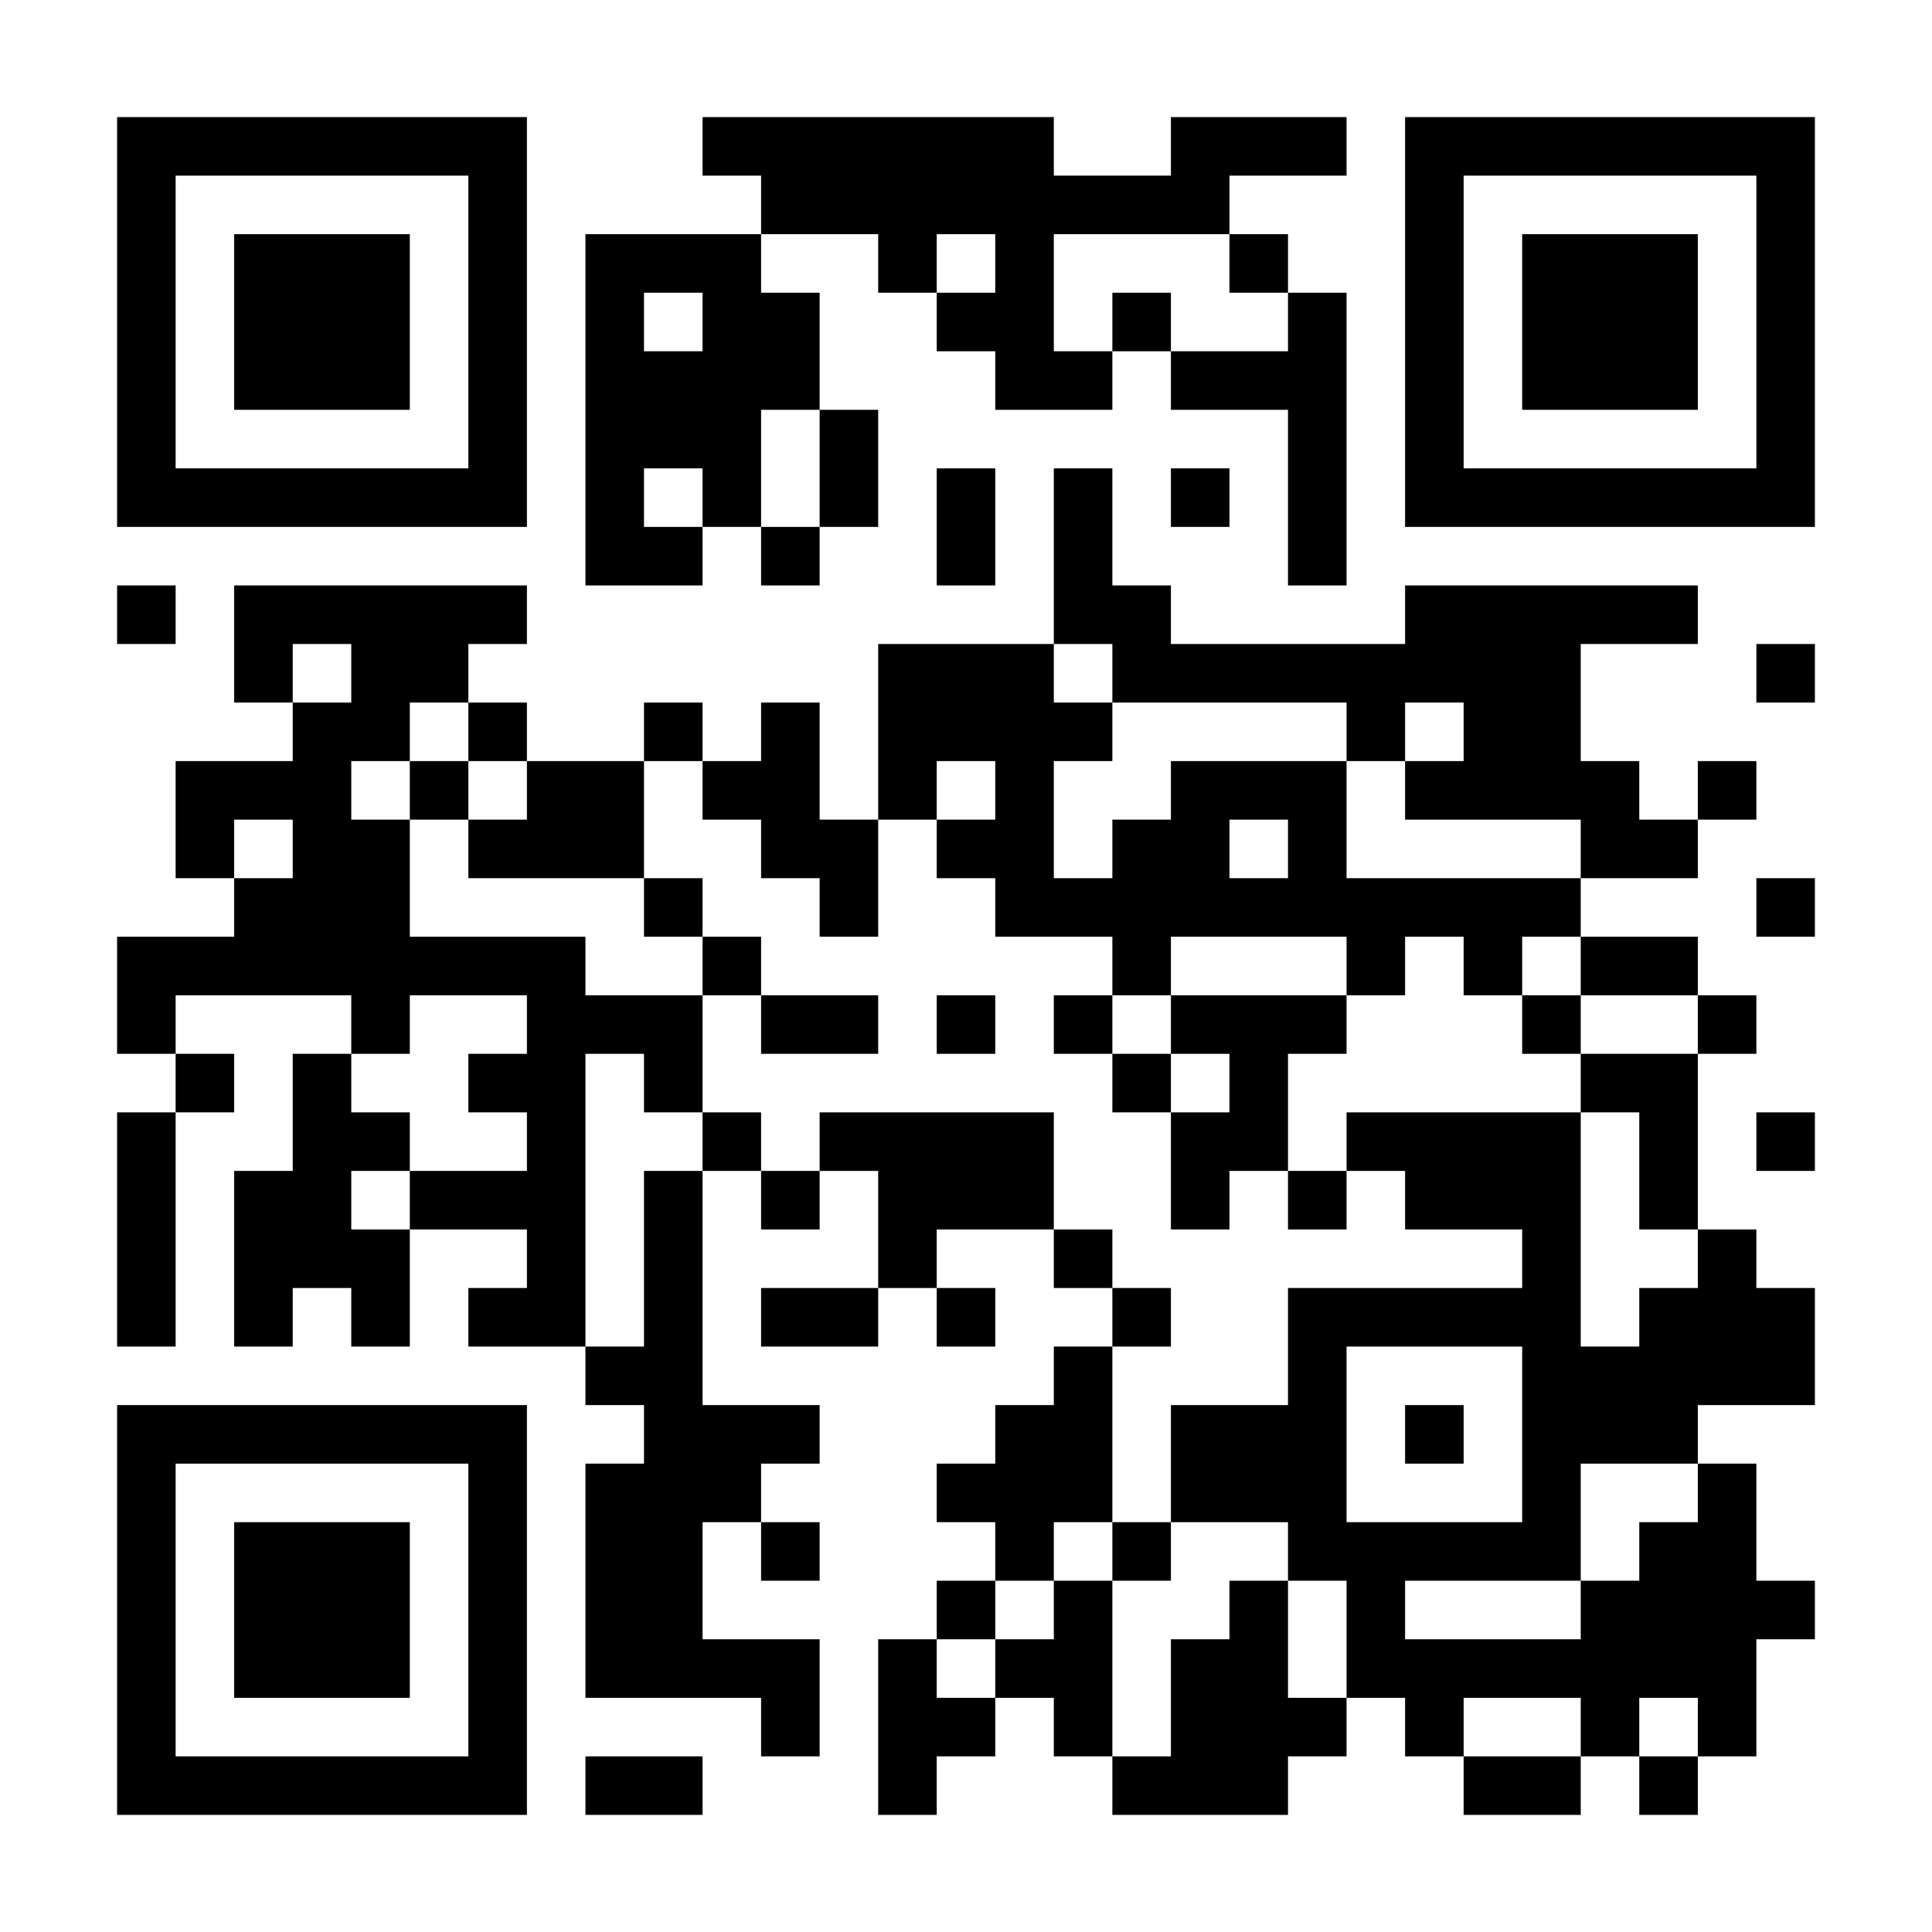
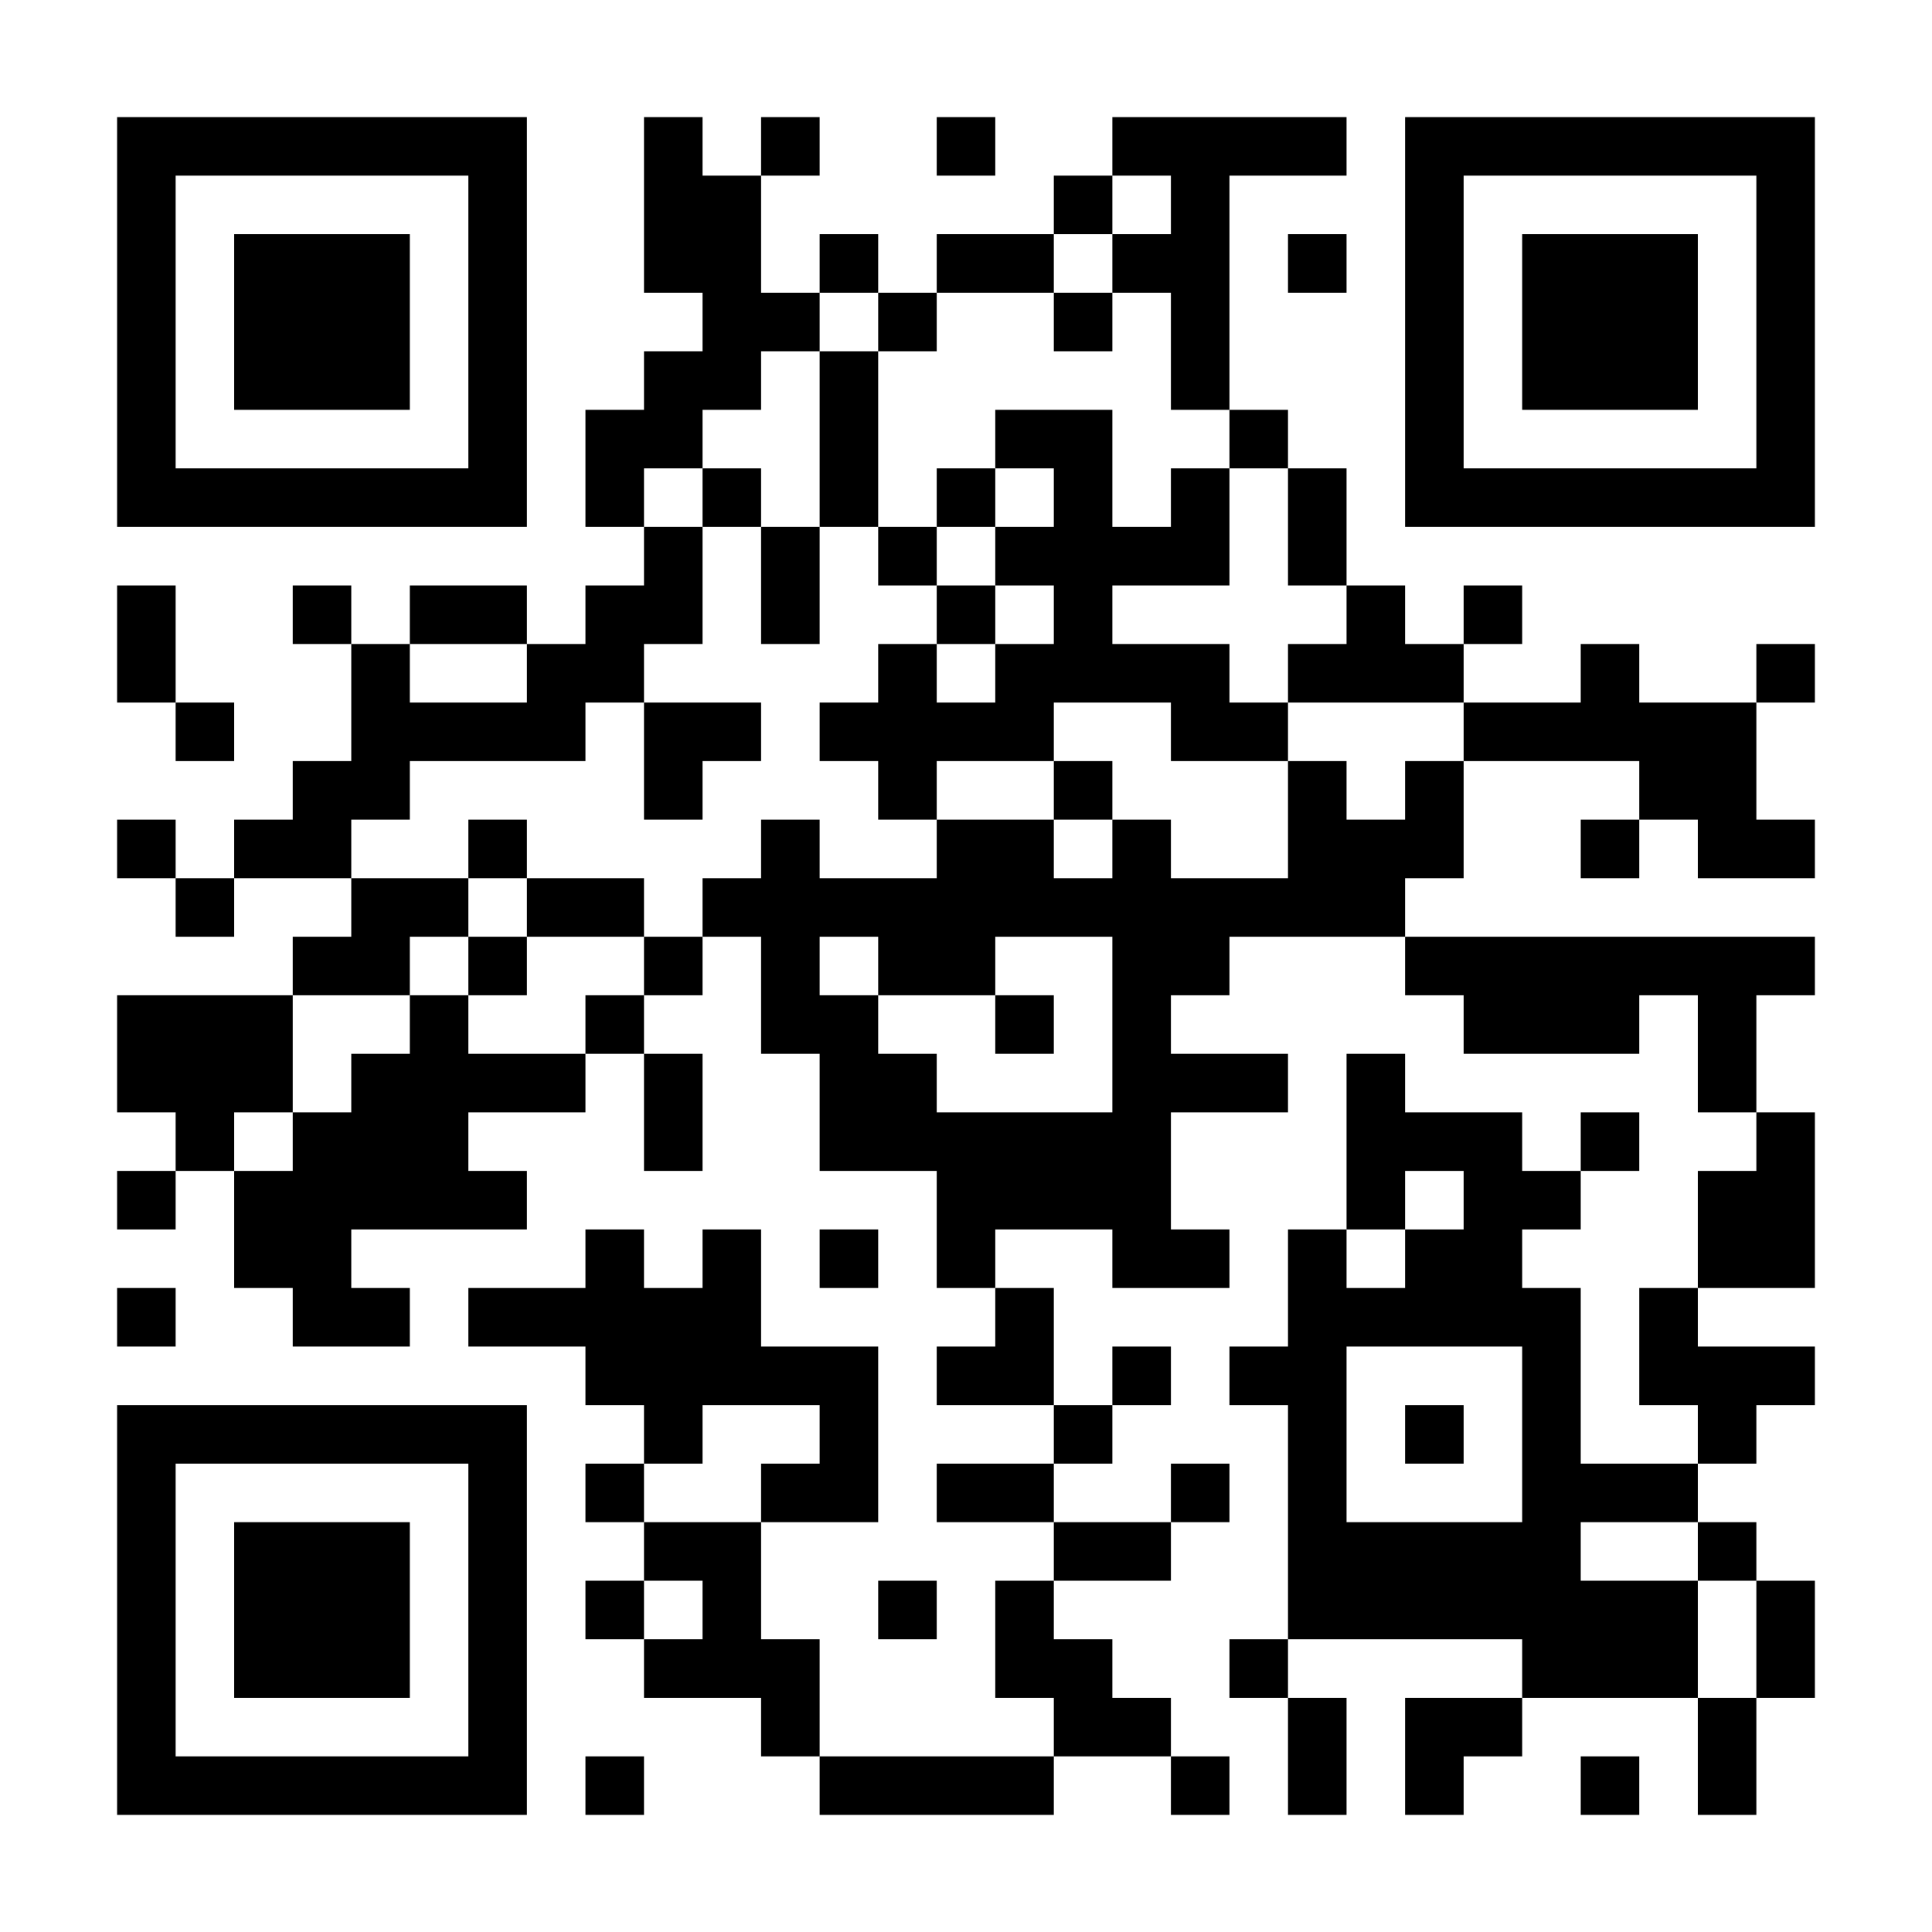
<svg xmlns="http://www.w3.org/2000/svg" width="33mm" height="33mm" version="1.1" viewBox="0 0 33 33">
-   <path d="M2,2H3V3H2zM3,2H4V3H3zM4,2H5V3H4zM5,2H6V3H5zM6,2H7V3H6zM7,2H8V3H7zM8,2H9V3H8zM12,2H13V3H12zM13,2H14V3H13zM14,2H15V3H14zM15,2H16V3H15zM16,2H17V3H16zM17,2H18V3H17zM20,2H21V3H20zM21,2H22V3H21zM22,2H23V3H22zM24,2H25V3H24zM25,2H26V3H25zM26,2H27V3H26zM27,2H28V3H27zM28,2H29V3H28zM29,2H30V3H29zM30,2H31V3H30zM2,3H3V4H2zM8,3H9V4H8zM13,3H14V4H13zM14,3H15V4H14zM15,3H16V4H15zM16,3H17V4H16zM17,3H18V4H17zM18,3H19V4H18zM19,3H20V4H19zM20,3H21V4H20zM24,3H25V4H24zM30,3H31V4H30zM2,4H3V5H2zM4,4H5V5H4zM5,4H6V5H5zM6,4H7V5H6zM8,4H9V5H8zM10,4H11V5H10zM11,4H12V5H11zM12,4H13V5H12zM15,4H16V5H15zM17,4H18V5H17zM21,4H22V5H21zM24,4H25V5H24zM26,4H27V5H26zM27,4H28V5H27zM28,4H29V5H28zM30,4H31V5H30zM2,5H3V6H2zM4,5H5V6H4zM5,5H6V6H5zM6,5H7V6H6zM8,5H9V6H8zM10,5H11V6H10zM12,5H13V6H12zM13,5H14V6H13zM16,5H17V6H16zM17,5H18V6H17zM19,5H20V6H19zM22,5H23V6H22zM24,5H25V6H24zM26,5H27V6H26zM27,5H28V6H27zM28,5H29V6H28zM30,5H31V6H30zM2,6H3V7H2zM4,6H5V7H4zM5,6H6V7H5zM6,6H7V7H6zM8,6H9V7H8zM10,6H11V7H10zM11,6H12V7H11zM12,6H13V7H12zM13,6H14V7H13zM17,6H18V7H17zM18,6H19V7H18zM20,6H21V7H20zM21,6H22V7H21zM22,6H23V7H22zM24,6H25V7H24zM26,6H27V7H26zM27,6H28V7H27zM28,6H29V7H28zM30,6H31V7H30zM2,7H3V8H2zM8,7H9V8H8zM10,7H11V8H10zM11,7H12V8H11zM12,7H13V8H12zM14,7H15V8H14zM22,7H23V8H22zM24,7H25V8H24zM30,7H31V8H30zM2,8H3V9H2zM3,8H4V9H3zM4,8H5V9H4zM5,8H6V9H5zM6,8H7V9H6zM7,8H8V9H7zM8,8H9V9H8zM10,8H11V9H10zM12,8H13V9H12zM14,8H15V9H14zM16,8H17V9H16zM18,8H19V9H18zM20,8H21V9H20zM22,8H23V9H22zM24,8H25V9H24zM25,8H26V9H25zM26,8H27V9H26zM27,8H28V9H27zM28,8H29V9H28zM29,8H30V9H29zM30,8H31V9H30zM10,9H11V10H10zM11,9H12V10H11zM13,9H14V10H13zM16,9H17V10H16zM18,9H19V10H18zM22,9H23V10H22zM2,10H3V11H2zM4,10H5V11H4zM5,10H6V11H5zM6,10H7V11H6zM7,10H8V11H7zM8,10H9V11H8zM18,10H19V11H18zM19,10H20V11H19zM24,10H25V11H24zM25,10H26V11H25zM26,10H27V11H26zM27,10H28V11H27zM28,10H29V11H28zM4,11H5V12H4zM6,11H7V12H6zM7,11H8V12H7zM15,11H16V12H15zM16,11H17V12H16zM17,11H18V12H17zM19,11H20V12H19zM20,11H21V12H20zM21,11H22V12H21zM22,11H23V12H22zM23,11H24V12H23zM24,11H25V12H24zM25,11H26V12H25zM26,11H27V12H26zM30,11H31V12H30zM5,12H6V13H5zM6,12H7V13H6zM8,12H9V13H8zM11,12H12V13H11zM13,12H14V13H13zM15,12H16V13H15zM16,12H17V13H16zM17,12H18V13H17zM18,12H19V13H18zM23,12H24V13H23zM25,12H26V13H25zM26,12H27V13H26zM3,13H4V14H3zM4,13H5V14H4zM5,13H6V14H5zM7,13H8V14H7zM9,13H10V14H9zM10,13H11V14H10zM12,13H13V14H12zM13,13H14V14H13zM15,13H16V14H15zM17,13H18V14H17zM20,13H21V14H20zM21,13H22V14H21zM22,13H23V14H22zM24,13H25V14H24zM25,13H26V14H25zM26,13H27V14H26zM27,13H28V14H27zM29,13H30V14H29zM3,14H4V15H3zM5,14H6V15H5zM6,14H7V15H6zM8,14H9V15H8zM9,14H10V15H9zM10,14H11V15H10zM13,14H14V15H13zM14,14H15V15H14zM16,14H17V15H16zM17,14H18V15H17zM19,14H20V15H19zM20,14H21V15H20zM22,14H23V15H22zM27,14H28V15H27zM28,14H29V15H28zM4,15H5V16H4zM5,15H6V16H5zM6,15H7V16H6zM11,15H12V16H11zM14,15H15V16H14zM17,15H18V16H17zM18,15H19V16H18zM19,15H20V16H19zM20,15H21V16H20zM21,15H22V16H21zM22,15H23V16H22zM23,15H24V16H23zM24,15H25V16H24zM25,15H26V16H25zM26,15H27V16H26zM30,15H31V16H30zM2,16H3V17H2zM3,16H4V17H3zM4,16H5V17H4zM5,16H6V17H5zM6,16H7V17H6zM7,16H8V17H7zM8,16H9V17H8zM9,16H10V17H9zM12,16H13V17H12zM19,16H20V17H19zM23,16H24V17H23zM25,16H26V17H25zM27,16H28V17H27zM28,16H29V17H28zM2,17H3V18H2zM6,17H7V18H6zM9,17H10V18H9zM10,17H11V18H10zM11,17H12V18H11zM13,17H14V18H13zM14,17H15V18H14zM16,17H17V18H16zM18,17H19V18H18zM20,17H21V18H20zM21,17H22V18H21zM22,17H23V18H22zM26,17H27V18H26zM29,17H30V18H29zM3,18H4V19H3zM5,18H6V19H5zM8,18H9V19H8zM9,18H10V19H9zM11,18H12V19H11zM19,18H20V19H19zM21,18H22V19H21zM27,18H28V19H27zM28,18H29V19H28zM2,19H3V20H2zM5,19H6V20H5zM6,19H7V20H6zM9,19H10V20H9zM12,19H13V20H12zM14,19H15V20H14zM15,19H16V20H15zM16,19H17V20H16zM17,19H18V20H17zM20,19H21V20H20zM21,19H22V20H21zM23,19H24V20H23zM24,19H25V20H24zM25,19H26V20H25zM26,19H27V20H26zM28,19H29V20H28zM30,19H31V20H30zM2,20H3V21H2zM4,20H5V21H4zM5,20H6V21H5zM7,20H8V21H7zM8,20H9V21H8zM9,20H10V21H9zM11,20H12V21H11zM13,20H14V21H13zM15,20H16V21H15zM16,20H17V21H16zM17,20H18V21H17zM20,20H21V21H20zM22,20H23V21H22zM24,20H25V21H24zM25,20H26V21H25zM26,20H27V21H26zM28,20H29V21H28zM2,21H3V22H2zM4,21H5V22H4zM5,21H6V22H5zM6,21H7V22H6zM9,21H10V22H9zM11,21H12V22H11zM15,21H16V22H15zM18,21H19V22H18zM26,21H27V22H26zM29,21H30V22H29zM2,22H3V23H2zM4,22H5V23H4zM6,22H7V23H6zM8,22H9V23H8zM9,22H10V23H9zM11,22H12V23H11zM13,22H14V23H13zM14,22H15V23H14zM16,22H17V23H16zM19,22H20V23H19zM22,22H23V23H22zM23,22H24V23H23zM24,22H25V23H24zM25,22H26V23H25zM26,22H27V23H26zM28,22H29V23H28zM29,22H30V23H29zM30,22H31V23H30zM10,23H11V24H10zM11,23H12V24H11zM18,23H19V24H18zM22,23H23V24H22zM26,23H27V24H26zM27,23H28V24H27zM28,23H29V24H28zM29,23H30V24H29zM30,23H31V24H30zM2,24H3V25H2zM3,24H4V25H3zM4,24H5V25H4zM5,24H6V25H5zM6,24H7V25H6zM7,24H8V25H7zM8,24H9V25H8zM11,24H12V25H11zM12,24H13V25H12zM13,24H14V25H13zM17,24H18V25H17zM18,24H19V25H18zM20,24H21V25H20zM21,24H22V25H21zM22,24H23V25H22zM24,24H25V25H24zM26,24H27V25H26zM27,24H28V25H27zM28,24H29V25H28zM2,25H3V26H2zM8,25H9V26H8zM10,25H11V26H10zM11,25H12V26H11zM12,25H13V26H12zM16,25H17V26H16zM17,25H18V26H17zM18,25H19V26H18zM20,25H21V26H20zM21,25H22V26H21zM22,25H23V26H22zM26,25H27V26H26zM29,25H30V26H29zM2,26H3V27H2zM4,26H5V27H4zM5,26H6V27H5zM6,26H7V27H6zM8,26H9V27H8zM10,26H11V27H10zM11,26H12V27H11zM13,26H14V27H13zM17,26H18V27H17zM19,26H20V27H19zM22,26H23V27H22zM23,26H24V27H23zM24,26H25V27H24zM25,26H26V27H25zM26,26H27V27H26zM28,26H29V27H28zM29,26H30V27H29zM2,27H3V28H2zM4,27H5V28H4zM5,27H6V28H5zM6,27H7V28H6zM8,27H9V28H8zM10,27H11V28H10zM11,27H12V28H11zM16,27H17V28H16zM18,27H19V28H18zM21,27H22V28H21zM23,27H24V28H23zM27,27H28V28H27zM28,27H29V28H28zM29,27H30V28H29zM30,27H31V28H30zM2,28H3V29H2zM4,28H5V29H4zM5,28H6V29H5zM6,28H7V29H6zM8,28H9V29H8zM10,28H11V29H10zM11,28H12V29H11zM12,28H13V29H12zM13,28H14V29H13zM15,28H16V29H15zM17,28H18V29H17zM18,28H19V29H18zM20,28H21V29H20zM21,28H22V29H21zM23,28H24V29H23zM24,28H25V29H24zM25,28H26V29H25zM26,28H27V29H26zM27,28H28V29H27zM28,28H29V29H28zM29,28H30V29H29zM2,29H3V30H2zM8,29H9V30H8zM13,29H14V30H13zM15,29H16V30H15zM16,29H17V30H16zM18,29H19V30H18zM20,29H21V30H20zM21,29H22V30H21zM22,29H23V30H22zM24,29H25V30H24zM27,29H28V30H27zM29,29H30V30H29zM2,30H3V31H2zM3,30H4V31H3zM4,30H5V31H4zM5,30H6V31H5zM6,30H7V31H6zM7,30H8V31H7zM8,30H9V31H8zM10,30H11V31H10zM11,30H12V31H11zM15,30H16V31H15zM19,30H20V31H19zM20,30H21V31H20zM21,30H22V31H21zM25,30H26V31H25zM26,30H27V31H26zM28,30H29V31H28z" id="qr-path" fill="#000000" fill-opacity="1" fill-rule="nonzero" stroke="none" />
+   <path d="M2,2H3V3H2zM3,2H4V3H3zM4,2H5V3H4zM5,2H6V3H5zM6,2H7V3H6zM7,2H8V3H7zM8,2H9V3H8zM11,2H12V3H11zM13,2H14V3H13zM16,2H17V3H16zM19,2H20V3H19zM20,2H21V3H20zM21,2H22V3H21zM22,2H23V3H22zM24,2H25V3H24zM25,2H26V3H25zM26,2H27V3H26zM27,2H28V3H27zM28,2H29V3H28zM29,2H30V3H29zM30,2H31V3H30zM2,3H3V4H2zM8,3H9V4H8zM11,3H12V4H11zM12,3H13V4H12zM18,3H19V4H18zM20,3H21V4H20zM24,3H25V4H24zM30,3H31V4H30zM2,4H3V5H2zM4,4H5V5H4zM5,4H6V5H5zM6,4H7V5H6zM8,4H9V5H8zM11,4H12V5H11zM12,4H13V5H12zM14,4H15V5H14zM16,4H17V5H16zM17,4H18V5H17zM19,4H20V5H19zM20,4H21V5H20zM22,4H23V5H22zM24,4H25V5H24zM26,4H27V5H26zM27,4H28V5H27zM28,4H29V5H28zM30,4H31V5H30zM2,5H3V6H2zM4,5H5V6H4zM5,5H6V6H5zM6,5H7V6H6zM8,5H9V6H8zM12,5H13V6H12zM13,5H14V6H13zM15,5H16V6H15zM18,5H19V6H18zM20,5H21V6H20zM24,5H25V6H24zM26,5H27V6H26zM27,5H28V6H27zM28,5H29V6H28zM30,5H31V6H30zM2,6H3V7H2zM4,6H5V7H4zM5,6H6V7H5zM6,6H7V7H6zM8,6H9V7H8zM11,6H12V7H11zM12,6H13V7H12zM14,6H15V7H14zM20,6H21V7H20zM24,6H25V7H24zM26,6H27V7H26zM27,6H28V7H27zM28,6H29V7H28zM30,6H31V7H30zM2,7H3V8H2zM8,7H9V8H8zM10,7H11V8H10zM11,7H12V8H11zM14,7H15V8H14zM17,7H18V8H17zM18,7H19V8H18zM21,7H22V8H21zM24,7H25V8H24zM30,7H31V8H30zM2,8H3V9H2zM3,8H4V9H3zM4,8H5V9H4zM5,8H6V9H5zM6,8H7V9H6zM7,8H8V9H7zM8,8H9V9H8zM10,8H11V9H10zM12,8H13V9H12zM14,8H15V9H14zM16,8H17V9H16zM18,8H19V9H18zM20,8H21V9H20zM22,8H23V9H22zM24,8H25V9H24zM25,8H26V9H25zM26,8H27V9H26zM27,8H28V9H27zM28,8H29V9H28zM29,8H30V9H29zM30,8H31V9H30zM11,9H12V10H11zM13,9H14V10H13zM15,9H16V10H15zM17,9H18V10H17zM18,9H19V10H18zM19,9H20V10H19zM20,9H21V10H20zM22,9H23V10H22zM2,10H3V11H2zM5,10H6V11H5zM7,10H8V11H7zM8,10H9V11H8zM10,10H11V11H10zM11,10H12V11H11zM13,10H14V11H13zM16,10H17V11H16zM18,10H19V11H18zM23,10H24V11H23zM25,10H26V11H25zM2,11H3V12H2zM6,11H7V12H6zM9,11H10V12H9zM10,11H11V12H10zM15,11H16V12H15zM17,11H18V12H17zM18,11H19V12H18zM19,11H20V12H19zM20,11H21V12H20zM22,11H23V12H22zM23,11H24V12H23zM24,11H25V12H24zM27,11H28V12H27zM30,11H31V12H30zM3,12H4V13H3zM6,12H7V13H6zM7,12H8V13H7zM8,12H9V13H8zM9,12H10V13H9zM11,12H12V13H11zM12,12H13V13H12zM14,12H15V13H14zM15,12H16V13H15zM16,12H17V13H16zM17,12H18V13H17zM20,12H21V13H20zM21,12H22V13H21zM25,12H26V13H25zM26,12H27V13H26zM27,12H28V13H27zM28,12H29V13H28zM29,12H30V13H29zM5,13H6V14H5zM6,13H7V14H6zM11,13H12V14H11zM15,13H16V14H15zM18,13H19V14H18zM22,13H23V14H22zM24,13H25V14H24zM28,13H29V14H28zM29,13H30V14H29zM2,14H3V15H2zM4,14H5V15H4zM5,14H6V15H5zM8,14H9V15H8zM13,14H14V15H13zM16,14H17V15H16zM17,14H18V15H17zM19,14H20V15H19zM22,14H23V15H22zM23,14H24V15H23zM24,14H25V15H24zM27,14H28V15H27zM29,14H30V15H29zM30,14H31V15H30zM3,15H4V16H3zM6,15H7V16H6zM7,15H8V16H7zM9,15H10V16H9zM10,15H11V16H10zM12,15H13V16H12zM13,15H14V16H13zM14,15H15V16H14zM15,15H16V16H15zM16,15H17V16H16zM17,15H18V16H17zM18,15H19V16H18zM19,15H20V16H19zM20,15H21V16H20zM21,15H22V16H21zM22,15H23V16H22zM23,15H24V16H23zM5,16H6V17H5zM6,16H7V17H6zM8,16H9V17H8zM11,16H12V17H11zM13,16H14V17H13zM15,16H16V17H15zM16,16H17V17H16zM19,16H20V17H19zM20,16H21V17H20zM24,16H25V17H24zM25,16H26V17H25zM26,16H27V17H26zM27,16H28V17H27zM28,16H29V17H28zM29,16H30V17H29zM30,16H31V17H30zM2,17H3V18H2zM3,17H4V18H3zM4,17H5V18H4zM7,17H8V18H7zM10,17H11V18H10zM13,17H14V18H13zM14,17H15V18H14zM17,17H18V18H17zM19,17H20V18H19zM25,17H26V18H25zM26,17H27V18H26zM27,17H28V18H27zM29,17H30V18H29zM2,18H3V19H2zM3,18H4V19H3zM4,18H5V19H4zM6,18H7V19H6zM7,18H8V19H7zM8,18H9V19H8zM9,18H10V19H9zM11,18H12V19H11zM14,18H15V19H14zM15,18H16V19H15zM19,18H20V19H19zM20,18H21V19H20zM21,18H22V19H21zM23,18H24V19H23zM29,18H30V19H29zM3,19H4V20H3zM5,19H6V20H5zM6,19H7V20H6zM7,19H8V20H7zM11,19H12V20H11zM14,19H15V20H14zM15,19H16V20H15zM16,19H17V20H16zM17,19H18V20H17zM18,19H19V20H18zM19,19H20V20H19zM23,19H24V20H23zM24,19H25V20H24zM25,19H26V20H25zM27,19H28V20H27zM30,19H31V20H30zM2,20H3V21H2zM4,20H5V21H4zM5,20H6V21H5zM6,20H7V21H6zM7,20H8V21H7zM8,20H9V21H8zM16,20H17V21H16zM17,20H18V21H17zM18,20H19V21H18zM19,20H20V21H19zM23,20H24V21H23zM25,20H26V21H25zM26,20H27V21H26zM29,20H30V21H29zM30,20H31V21H30zM4,21H5V22H4zM5,21H6V22H5zM10,21H11V22H10zM12,21H13V22H12zM14,21H15V22H14zM16,21H17V22H16zM19,21H20V22H19zM20,21H21V22H20zM22,21H23V22H22zM24,21H25V22H24zM25,21H26V22H25zM29,21H30V22H29zM30,21H31V22H30zM2,22H3V23H2zM5,22H6V23H5zM6,22H7V23H6zM8,22H9V23H8zM9,22H10V23H9zM10,22H11V23H10zM11,22H12V23H11zM12,22H13V23H12zM17,22H18V23H17zM22,22H23V23H22zM23,22H24V23H23zM24,22H25V23H24zM25,22H26V23H25zM26,22H27V23H26zM28,22H29V23H28zM10,23H11V24H10zM11,23H12V24H11zM12,23H13V24H12zM13,23H14V24H13zM14,23H15V24H14zM16,23H17V24H16zM17,23H18V24H17zM19,23H20V24H19zM21,23H22V24H21zM22,23H23V24H22zM26,23H27V24H26zM28,23H29V24H28zM29,23H30V24H29zM30,23H31V24H30zM2,24H3V25H2zM3,24H4V25H3zM4,24H5V25H4zM5,24H6V25H5zM6,24H7V25H6zM7,24H8V25H7zM8,24H9V25H8zM11,24H12V25H11zM14,24H15V25H14zM18,24H19V25H18zM22,24H23V25H22zM24,24H25V25H24zM26,24H27V25H26zM29,24H30V25H29zM2,25H3V26H2zM8,25H9V26H8zM10,25H11V26H10zM13,25H14V26H13zM14,25H15V26H14zM16,25H17V26H16zM17,25H18V26H17zM20,25H21V26H20zM22,25H23V26H22zM26,25H27V26H26zM27,25H28V26H27zM28,25H29V26H28zM2,26H3V27H2zM4,26H5V27H4zM5,26H6V27H5zM6,26H7V27H6zM8,26H9V27H8zM11,26H12V27H11zM12,26H13V27H12zM18,26H19V27H18zM19,26H20V27H19zM22,26H23V27H22zM23,26H24V27H23zM24,26H25V27H24zM25,26H26V27H25zM26,26H27V27H26zM29,26H30V27H29zM2,27H3V28H2zM4,27H5V28H4zM5,27H6V28H5zM6,27H7V28H6zM8,27H9V28H8zM10,27H11V28H10zM12,27H13V28H12zM15,27H16V28H15zM17,27H18V28H17zM22,27H23V28H22zM23,27H24V28H23zM24,27H25V28H24zM25,27H26V28H25zM26,27H27V28H26zM27,27H28V28H27zM28,27H29V28H28zM30,27H31V28H30zM2,28H3V29H2zM4,28H5V29H4zM5,28H6V29H5zM6,28H7V29H6zM8,28H9V29H8zM11,28H12V29H11zM12,28H13V29H12zM13,28H14V29H13zM17,28H18V29H17zM18,28H19V29H18zM21,28H22V29H21zM26,28H27V29H26zM27,28H28V29H27zM28,28H29V29H28zM30,28H31V29H30zM2,29H3V30H2zM8,29H9V30H8zM13,29H14V30H13zM18,29H19V30H18zM19,29H20V30H19zM22,29H23V30H22zM24,29H25V30H24zM25,29H26V30H25zM29,29H30V30H29zM2,30H3V31H2zM3,30H4V31H3zM4,30H5V31H4zM5,30H6V31H5zM6,30H7V31H6zM7,30H8V31H7zM8,30H9V31H8zM10,30H11V31H10zM14,30H15V31H14zM15,30H16V31H15zM16,30H17V31H16zM17,30H18V31H17zM20,30H21V31H20zM22,30H23V31H22zM24,30H25V31H24zM27,30H28V31H27zM29,30H30V31H29z" id="qr-path" fill="#000000" fill-opacity="1" fill-rule="nonzero" stroke="none" />
</svg>
